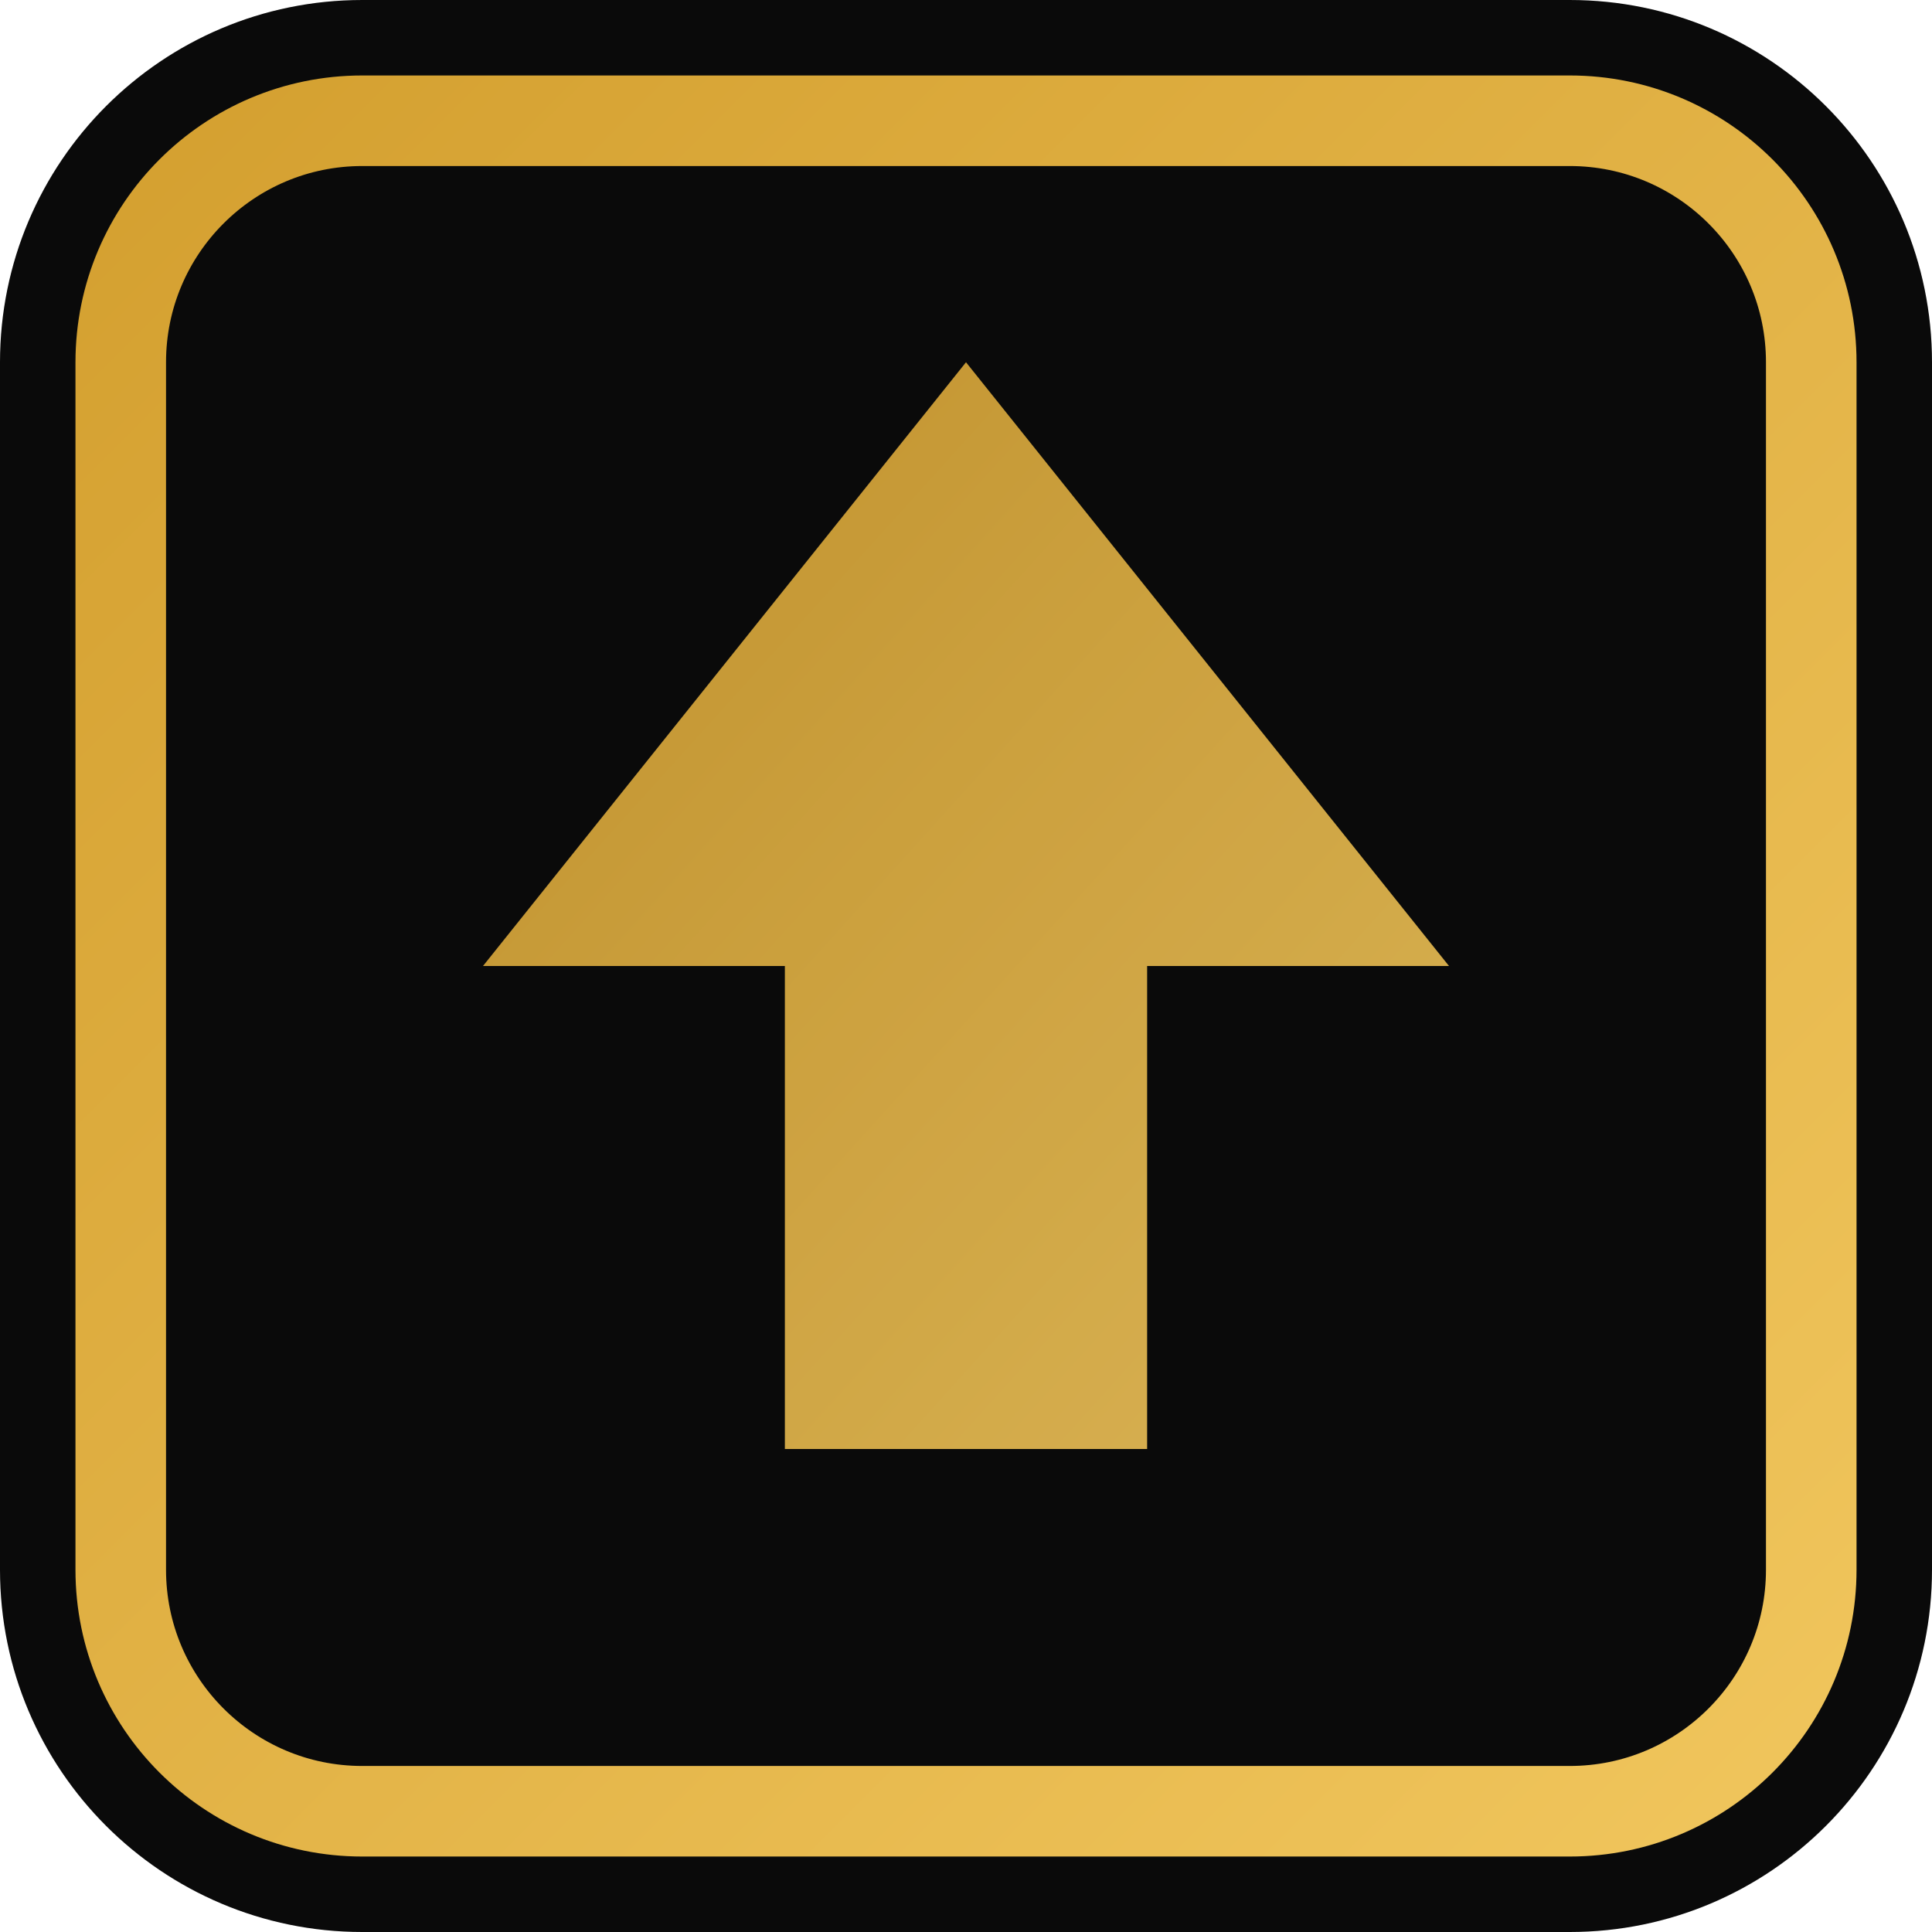
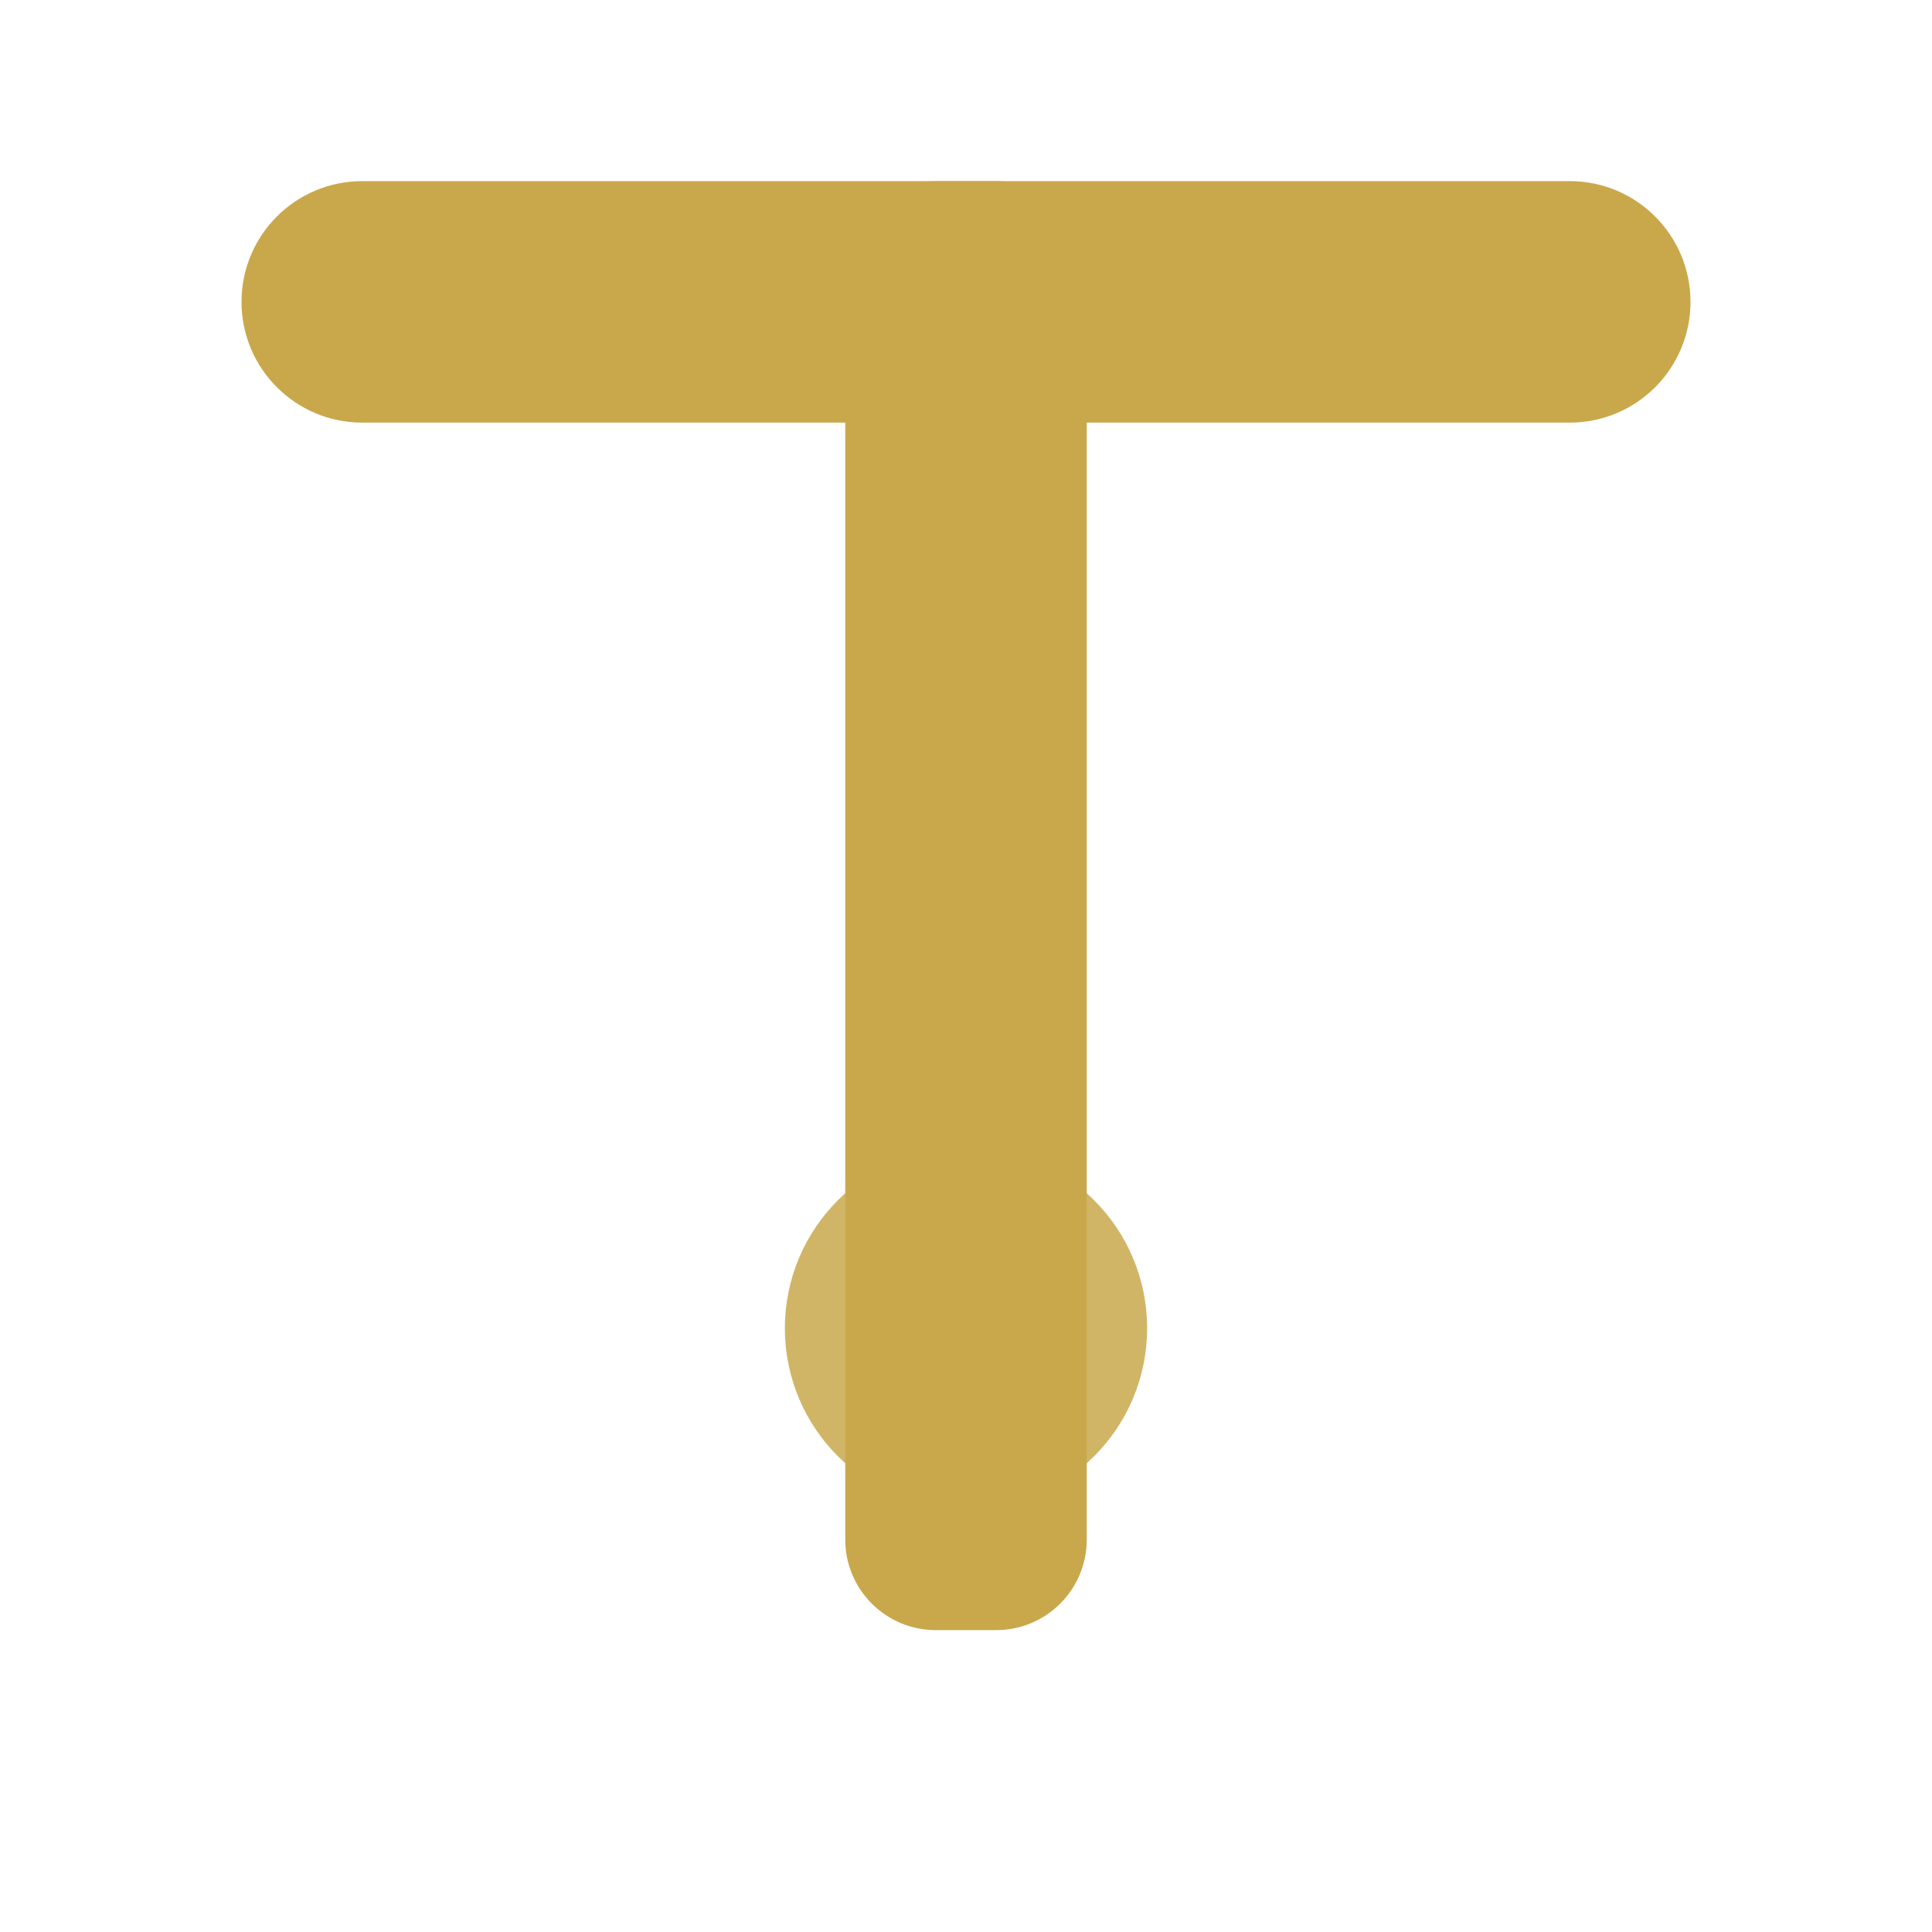
- <svg xmlns="http://www.w3.org/2000/svg" viewBox="0 0 32 32">
-   <defs>
-     <linearGradient id="gold" x1="0%" y1="0%" x2="100%" y2="100%">
-       <stop offset="0%" style="stop-color:#d4a030" />
-       <stop offset="100%" style="stop-color:#f0c55c" />
-     </linearGradient>
-   </defs>
-   <rect width="32" height="32" rx="6" fill="#0a0a0a" />
-   <rect x="2" y="2" width="28" height="28" rx="4" fill="none" stroke="url(#gold)" stroke-width="1.5" />
-   <path d="M16 6L8 16h5v8h6v-8h5L16 6z" fill="url(#gold)" opacity="0.9" />
+ <svg xmlns="http://www.w3.org/2000/svg" viewBox="0 0 32 32" fill="none">
+   <rect x="4" y="3" width="24" height="4" rx="2" fill="#C9A84C" />
+   <rect x="14" y="3" width="4" height="24" rx="1.5" fill="#C9A84C" />
+   <circle cx="16" cy="22" r="3" fill="#C9A84C" opacity="0.85" />
</svg>
